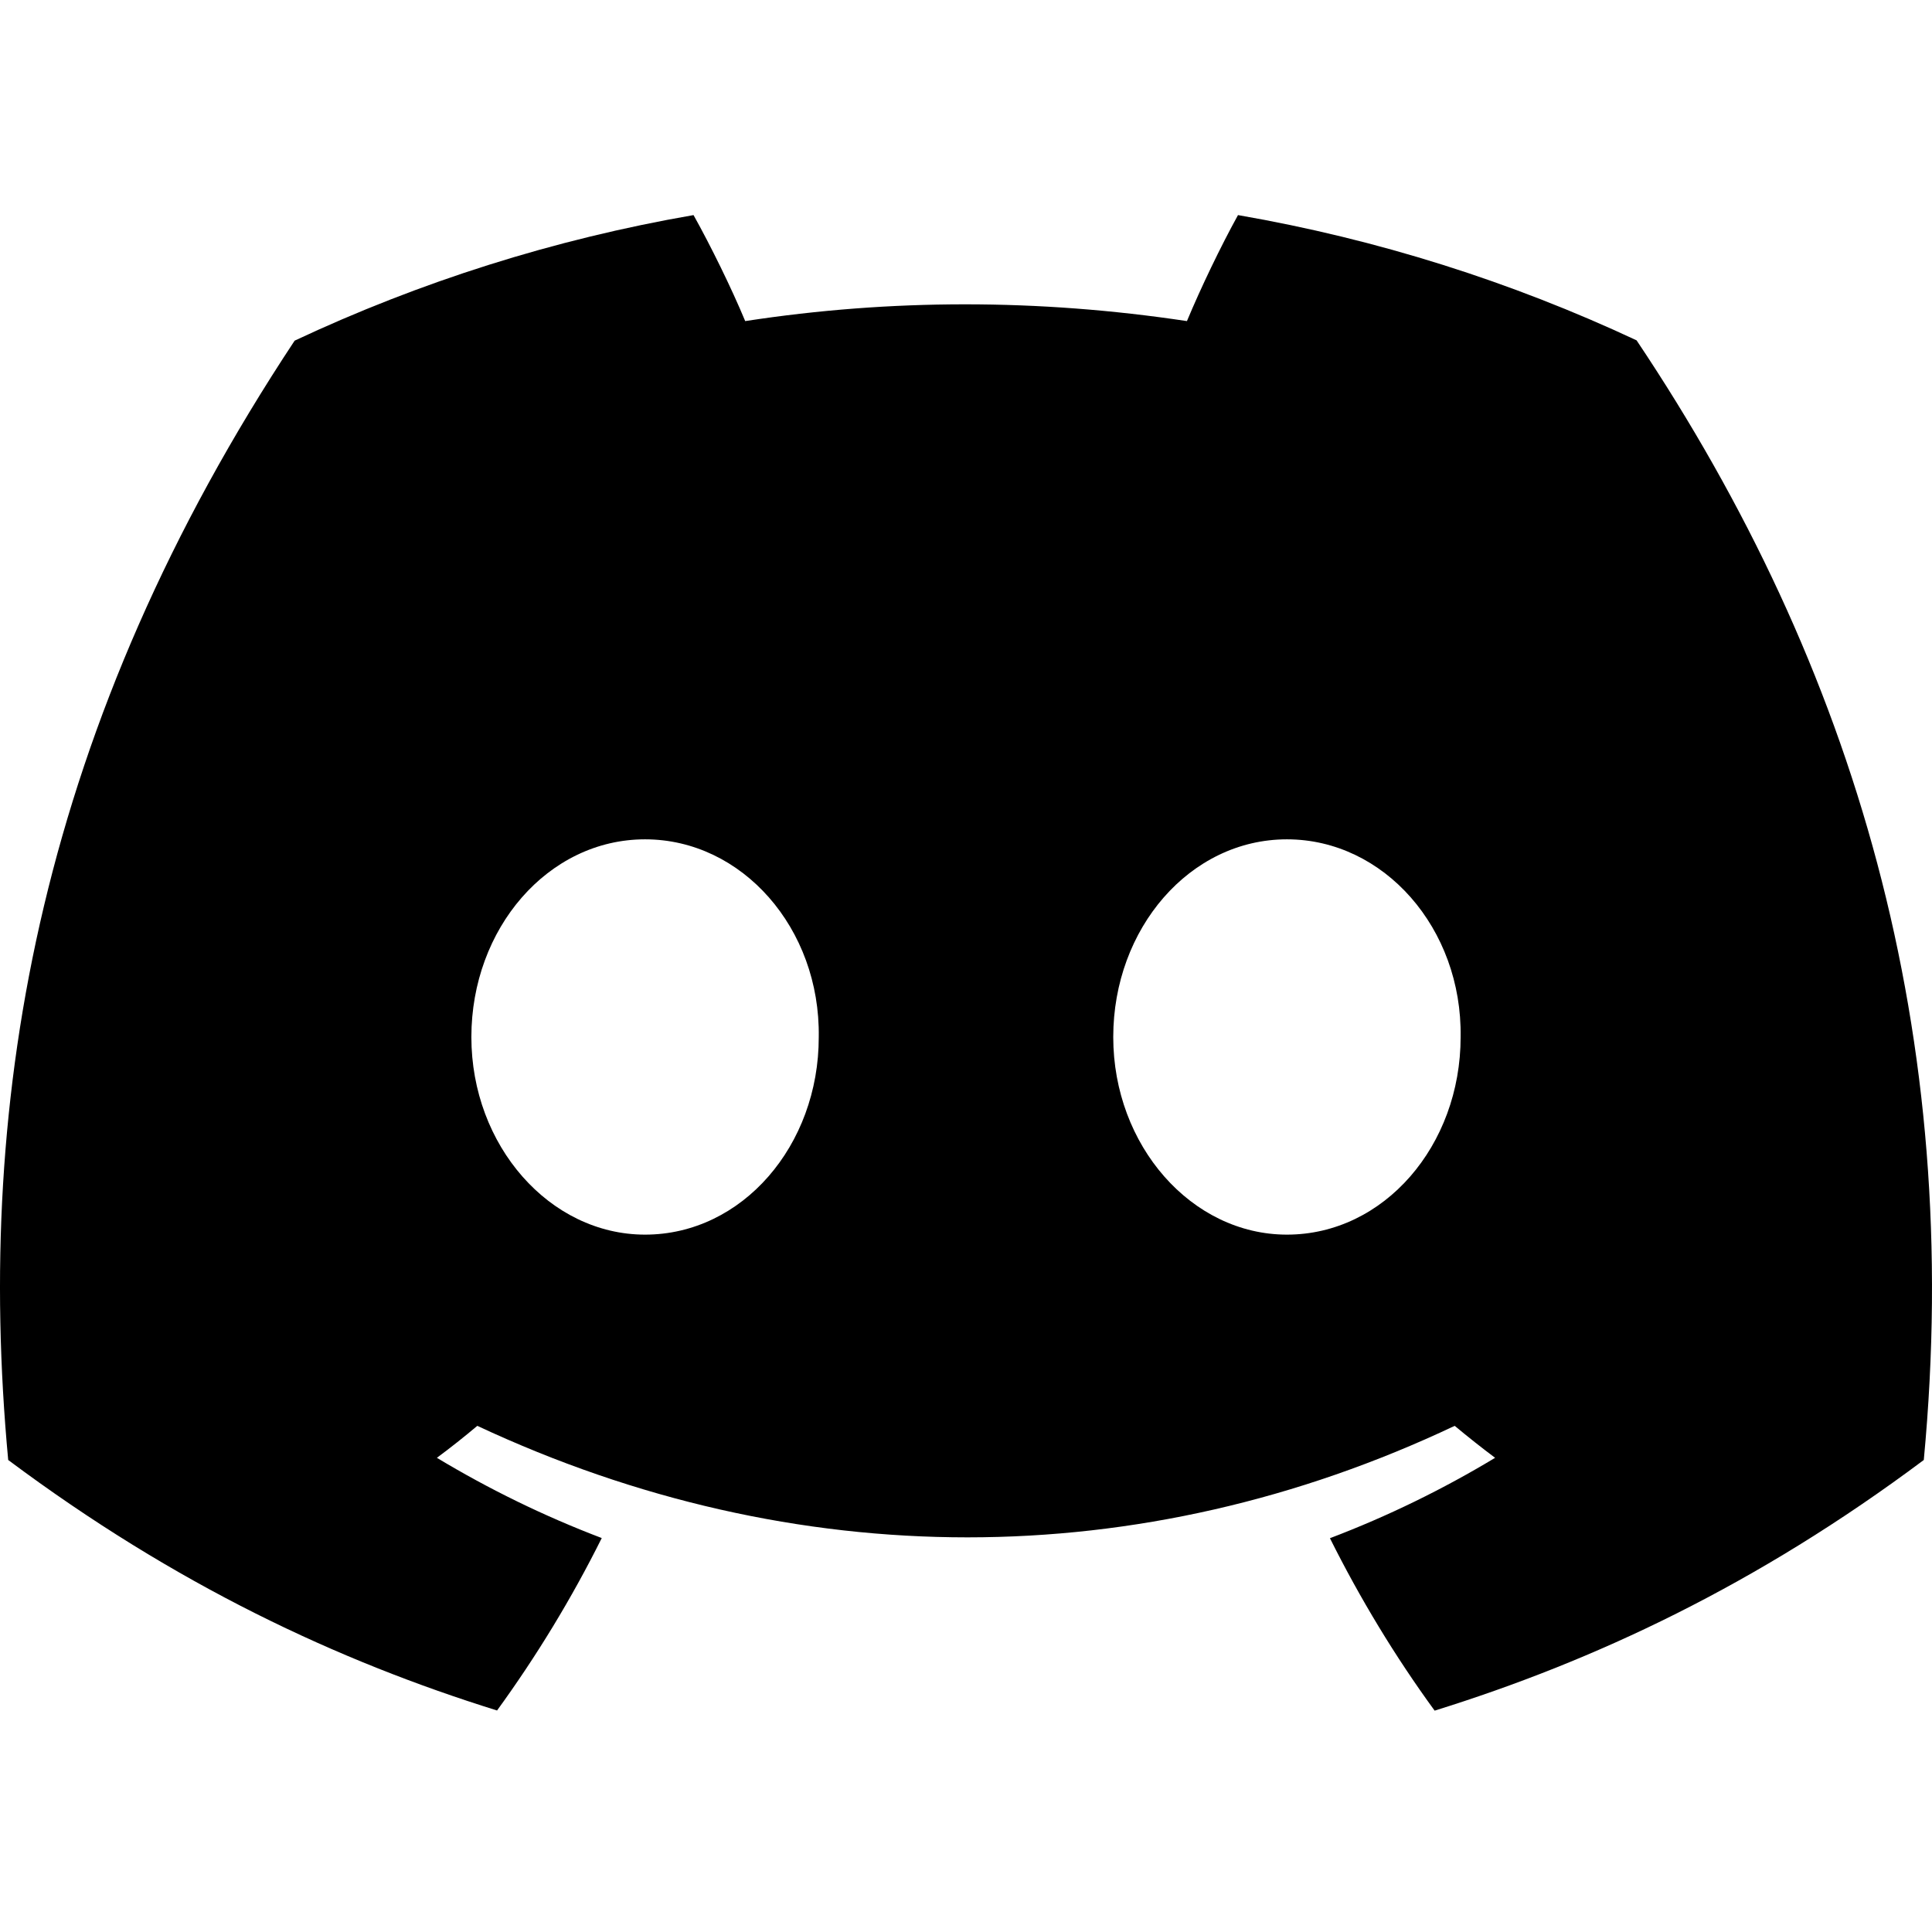
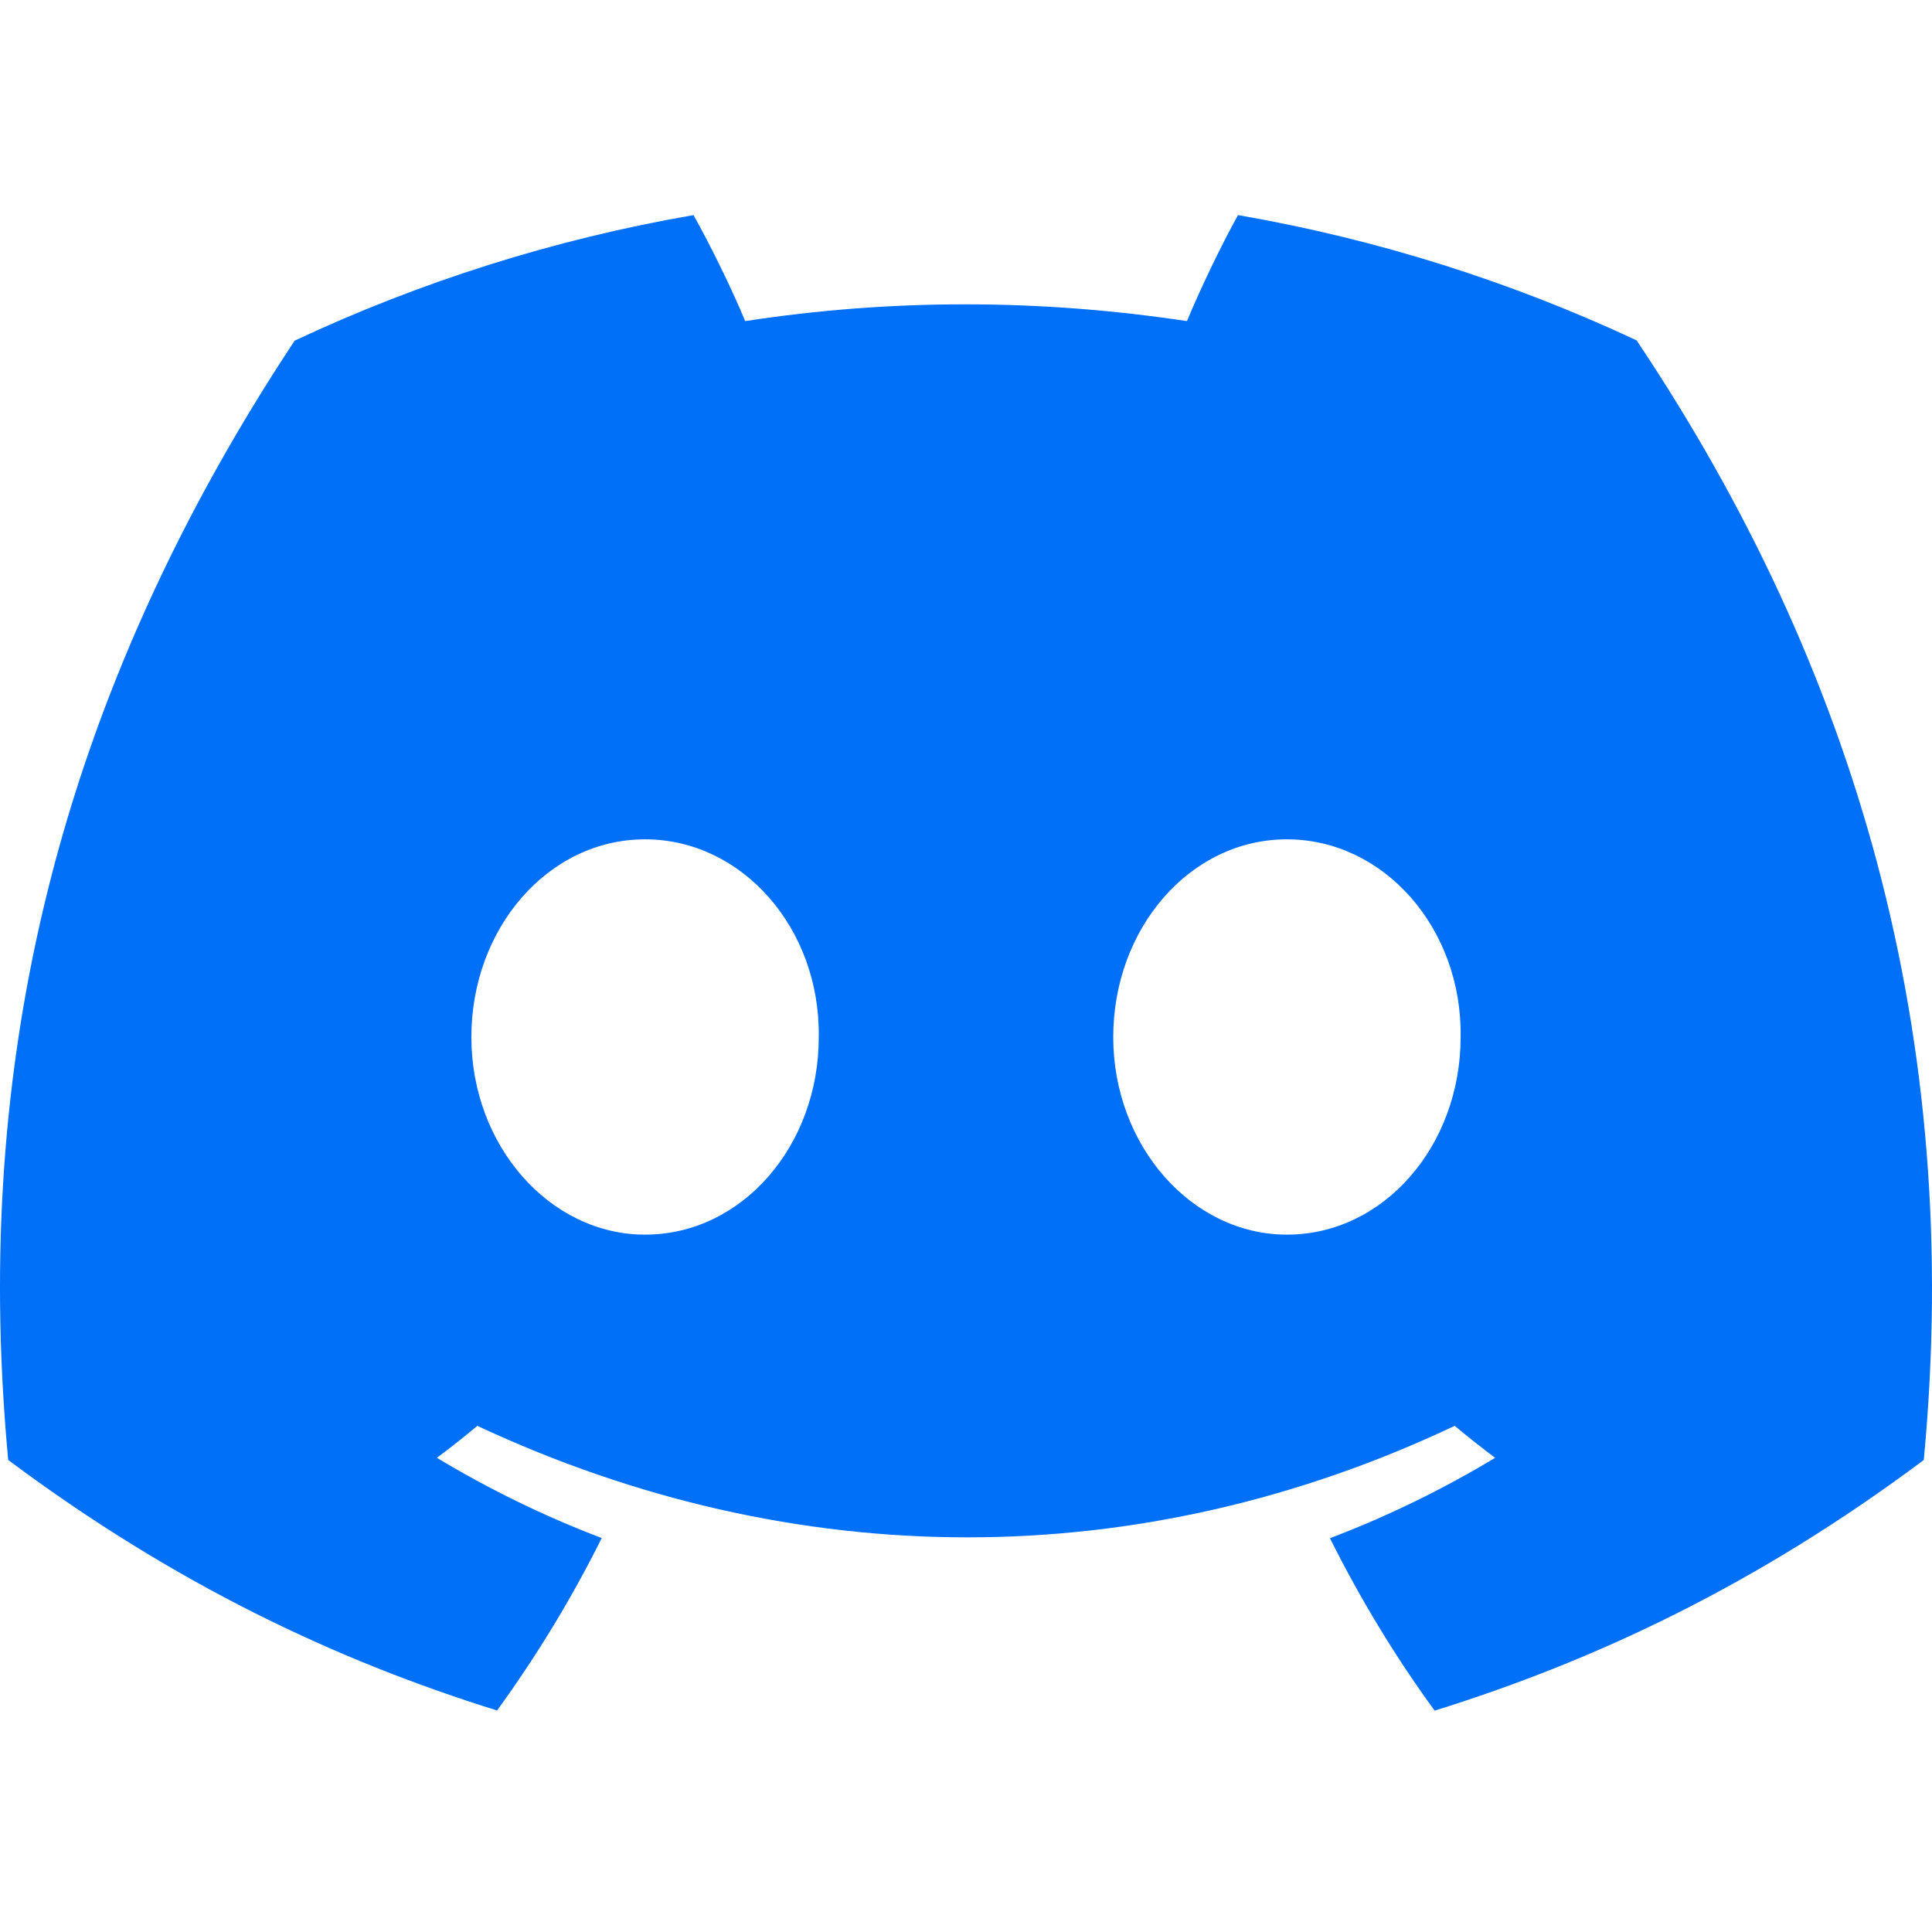
- <svg xmlns="http://www.w3.org/2000/svg" width="800px" height="800px" viewBox="0 -28.5 256 256" version="1.1" preserveAspectRatio="xMidYMid" fill="#000000">
+ <svg xmlns="http://www.w3.org/2000/svg" width="800px" height="800px" viewBox="0 -28.5 256 256" version="1.1" preserveAspectRatio="xMidYMid" fill="#0070f9">
  <g id="SVGRepo_bgCarrier" stroke-width="0" />
  <g id="SVGRepo_tracerCarrier" stroke-linecap="round" stroke-linejoin="round" />
  <g id="SVGRepo_iconCarrier">
    <g>
      <path d="M216.856,16.597 C200.285,8.843 182.566,3.208 164.042,0 C161.767,4.113 159.109,9.645 157.276,14.046 C137.584,11.085 118.073,11.085 98.743,14.046 C96.911,9.645 94.193,4.113 91.897,0 C73.353,3.208 55.613,8.864 39.042,16.638 C5.618,67.147 -3.443,116.401 1.087,164.956 C23.256,181.511 44.74,191.568 65.862,198.149 C71.077,190.971 75.728,183.341 79.735,175.3 C72.104,172.401 64.795,168.822 57.889,164.668 C59.721,163.311 61.513,161.891 63.245,160.431 C105.367,180.133 151.135,180.133 192.755,160.431 C194.506,161.891 196.298,163.311 198.11,164.668 C191.184,168.843 183.855,172.421 176.224,175.321 C180.23,183.341 184.862,190.992 190.097,198.169 C211.239,191.588 232.743,181.532 254.912,164.956 C260.228,108.668 245.831,59.866 216.856,16.597 Z M85.474,135.095 C72.829,135.095 62.459,123.29 62.459,108.915 C62.459,94.54 72.608,82.715 85.474,82.715 C98.341,82.715 108.71,94.519 108.489,108.915 C108.509,123.29 98.341,135.095 85.474,135.095 Z M170.525,135.095 C157.88,135.095 147.511,123.29 147.511,108.915 C147.511,94.54 157.659,82.715 170.525,82.715 C183.392,82.715 193.761,94.519 193.54,108.915 C193.54,123.29 183.392,135.095 170.525,135.095 Z" fill="#black" fill-rule="nonzero"> </path>
    </g>
  </g>
</svg>
